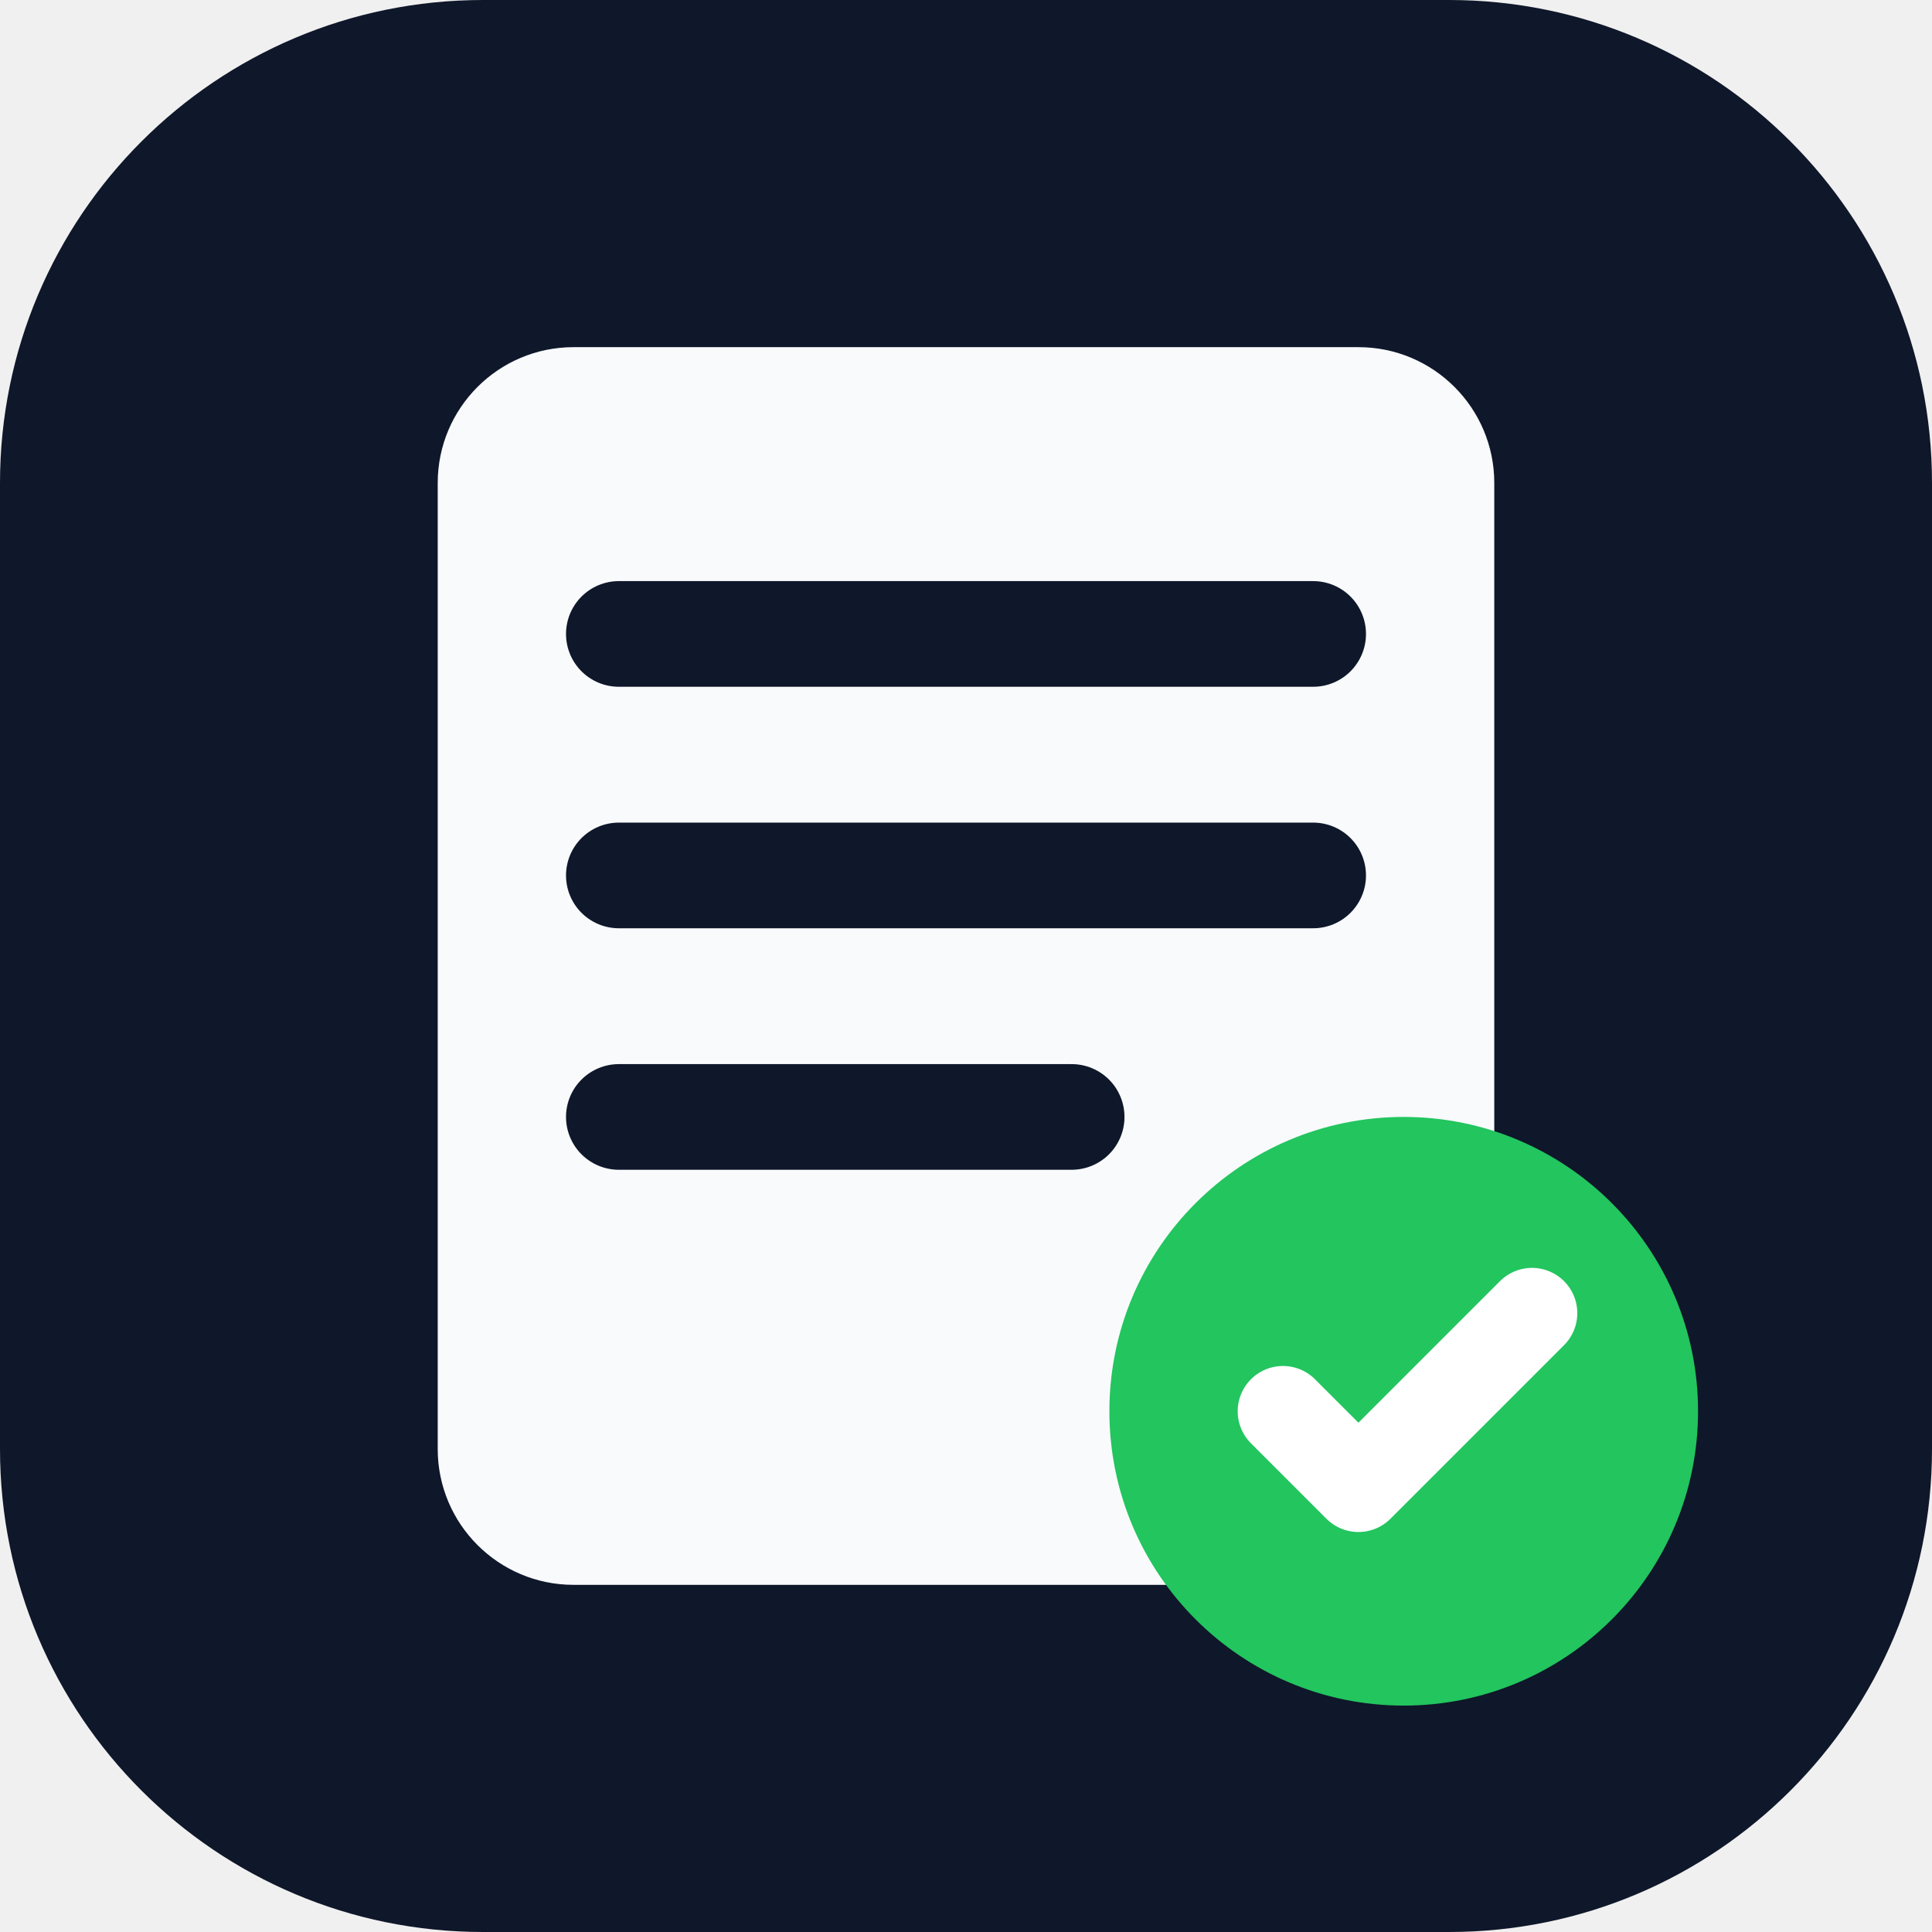
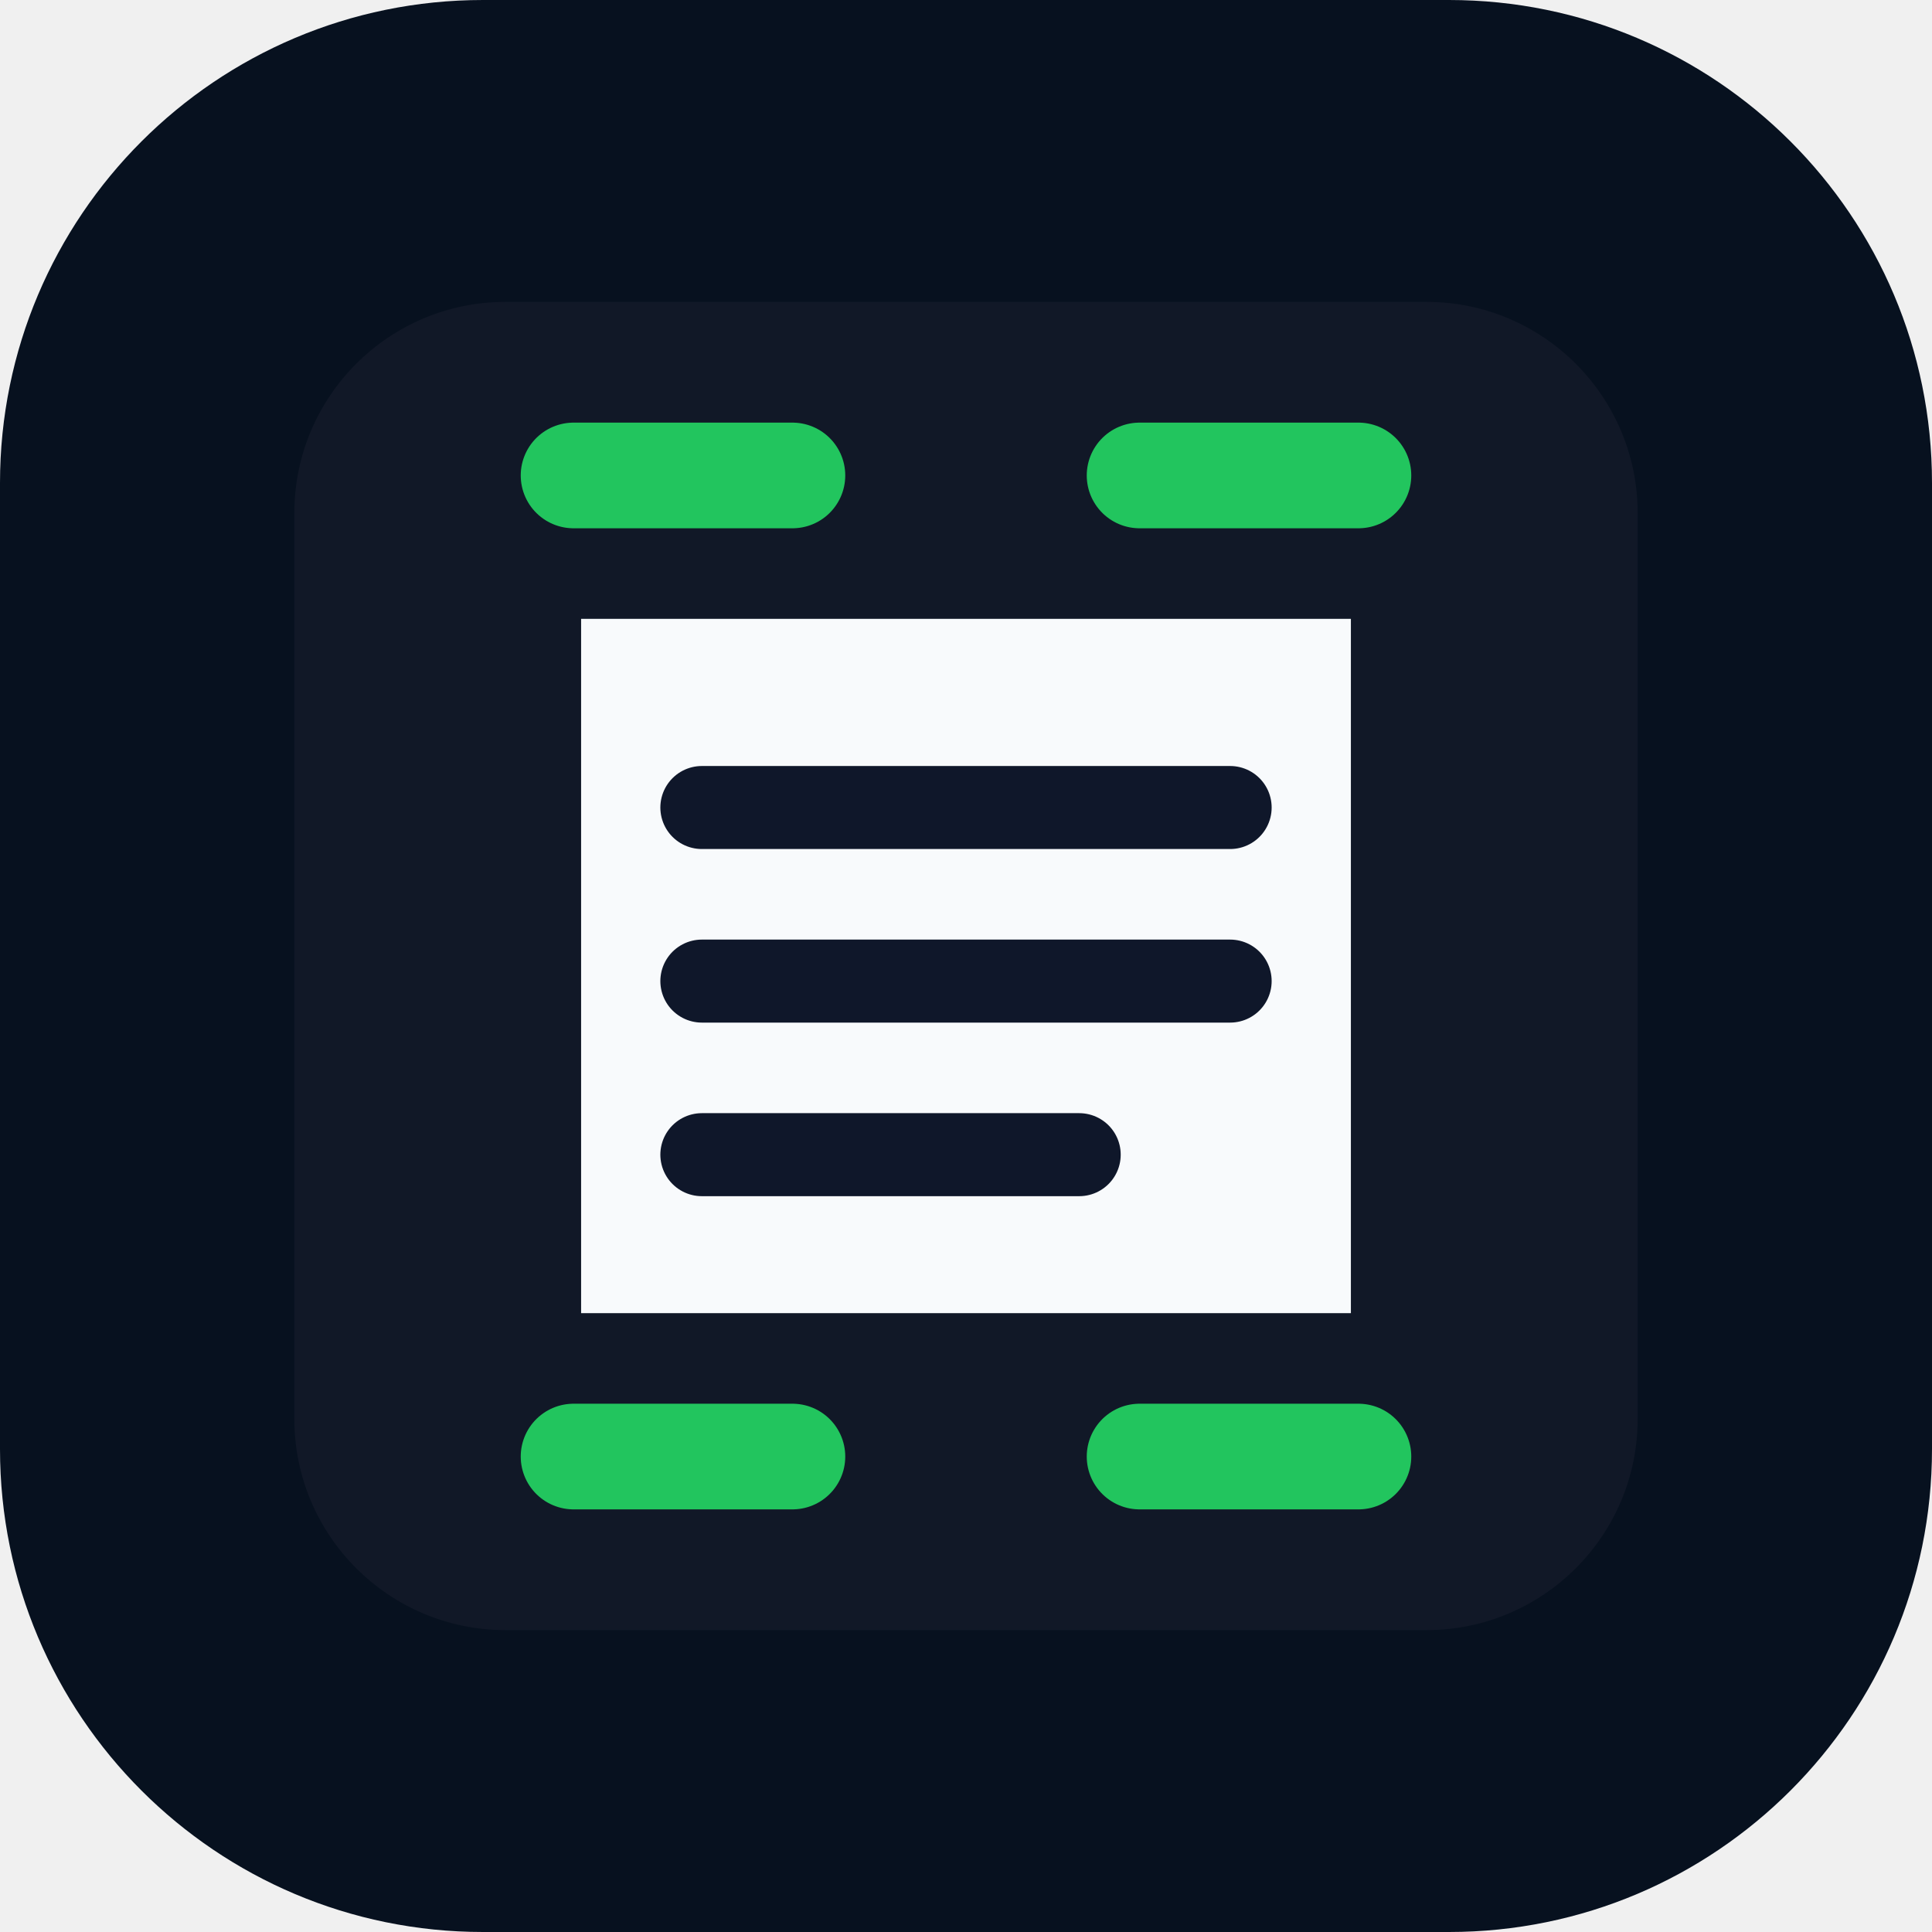
<svg xmlns="http://www.w3.org/2000/svg" width="512" height="512" viewBox="0 0 512 512" fill="none">
-   <rect width="512" height="512" rx="128" fill="#0F172A" />
-   <rect x="116" y="92" width="280" height="328" rx="36" fill="#F8FAFC" />
-   <path d="M164 168H348" stroke="#0F172A" stroke-width="28" stroke-linecap="round" />
-   <path d="M164 232H348" stroke="#0F172A" stroke-width="28" stroke-linecap="round" />
-   <path d="M164 296H284" stroke="#0F172A" stroke-width="28" stroke-linecap="round" />
-   <circle cx="372" cy="374" r="78" fill="#22C55E" />
-   <path d="M340 374L360 394L406 348" stroke="#FFFFFF" stroke-width="24" stroke-linecap="round" stroke-linejoin="round" />
+   <rect width="512" height="512" rx="128" fill="#07111F" />
+   <path d="M134 80H378C408.928 80 434 105.072 434 136V376C434 406.928 408.928 432 378 432H134C103.072 432 78 406.928 78 376V136C78 105.072 103.072 80 134 80Z" fill="#111827" />
+   <path d="M152 126H210M302 126H360M152 386H210M302 386H360" stroke="#22C55E" stroke-width="28" stroke-linecap="round" />
+   <path d="M154 164H358V348H154V164Z" fill="#F8FAFC" />
+   <path d="M186 214H326M186 260H326M186 306H286" stroke="#0F172A" stroke-width="22" stroke-linecap="round" />
</svg>
